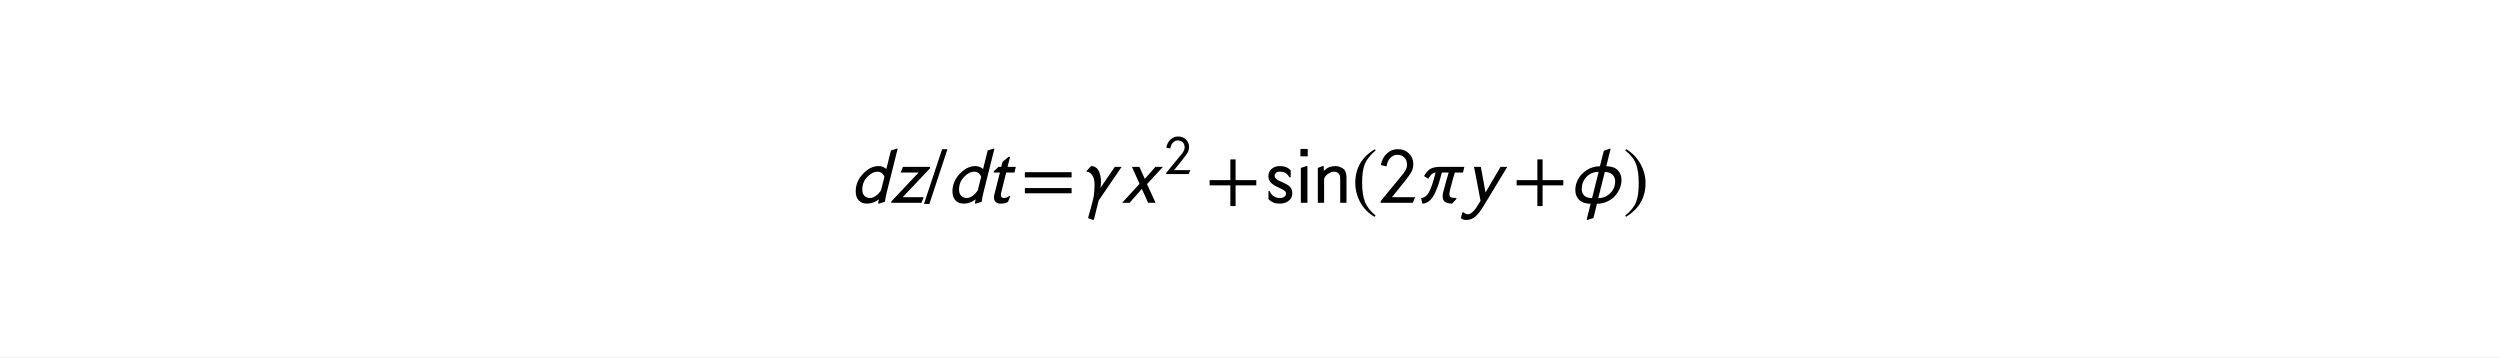
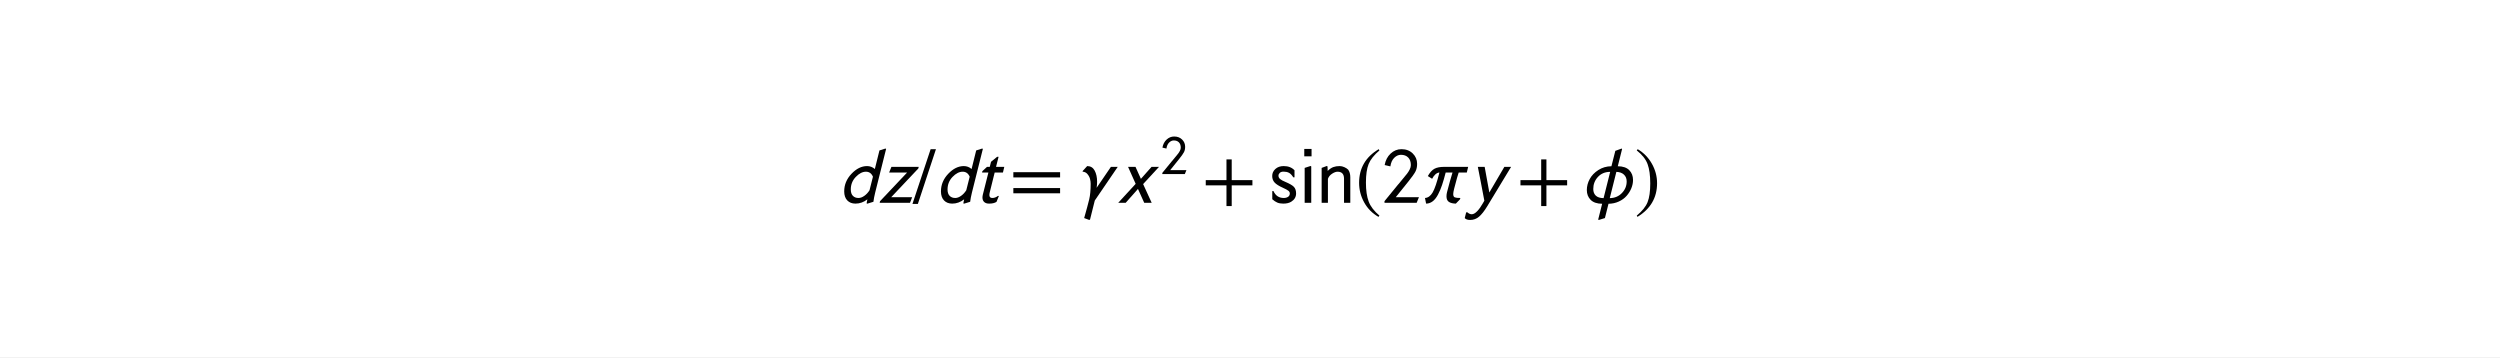
<svg xmlns="http://www.w3.org/2000/svg" xmlns:xlink="http://www.w3.org/1999/xlink" height="54pt" version="1.1" viewBox="0 0 378 54" width="378pt">
  <defs>
    <style type="text/css">
*{stroke-linecap:butt;stroke-linejoin:round;stroke-miterlimit:100000;}
  </style>
  </defs>
  <g id="figure_1">
    <g id="patch_1">
      <path d="M 0 54  L 378 54  L 378 0  L 0 0  z " style="fill:#ffffff;" />
    </g>
    <g id="text_1">
      <defs>
+         <path d="M 51.703 45.297  L 51.203 43.297  L 17 7.094  L 43.406 7.094  L 40.703 0  L 2.5 0  L 2.906 2  L 37.094 38.203  L 14.406 38.203  L 17.297 45.297  z " id="STIXGeneral-Italic-1d63b" />
+         <path d="M 60 67.906  L 46.203 12.797  Q 44.594 6.203 44 1.297  L 36.203 -1.094  L 35.406 -0.594  L 36.406 4.406  Q 29.5 -1 21.406 -1  Q 14.906 -1 11.047 3.047  Q 7.203 7.094 7.203 14.406  Q 7.203 26.906 16.391 36.594  Q 25.594 46.297 36 46.297  Q 41.5 46.297 45.797 42.594  L 51.594 66  L 59.203 68.406  z M 39.094 15.797  L 43.406 32.906  Q 40.703 39.203 34.594 39.203  Q 28.094 39.203 21.797 32.641  Q 15.5 26.094 15.5 16.797  Q 15.5 11.5 18.141 8.797  Q 20.797 6.094 25.203 6.094  Q 28.703 6.094 32.5 8.75  Q 36.297 11.406 39.094 15.797  " id="STIXGeneral-Italic-1d625" />
+         <path d="M 46.906 7.094  L 44 0  L 3.5 0  L 3.5 2.094  L 21 23.5  L 21 23.406  L 26.594 30.203  Q 30.5 34.906 32.094 36.953  Q 33.703 39 35.203 41.953  Q 36.703 44.906 36.703 47.5  Q 36.703 53.703 33.344 57.094  Q 30 60.5 24.203 60.5  Q 19.594 60.5 15.75 56.703  Q 11.906 52.906 10.906 45.906  L 3.703 47.594  Q 5.297 56.5 11.188 62.047  Q 17.094 67.594 24.906 67.594  Q 33.594 67.594 39.094 62.188  Q 44.594 56.797 44.594 49.094  Q 44.594 43.5 42.5 39.453  Q 40.406 35.406 33.703 27  L 17.703 7.094  z " id="STIXGeneral-Regular-1d7e4" />
+         <path d="M 37.594 45.297  L 35.906 38.203  L 25.5 38.203  L 19.406 13.703  Q 18.797 11.297 18.797 9.797  Q 18.797 6.094 22.594 6.094  Q 26.203 6.094 29.594 8.703  L 30.797 8.703  L 27.797 1.203  Q 24.406 -1 18.5 -1  Q 14.406 -1 12.25 1.047  Q 10.094 3.094 10.094 6.703  Q 10.094 8.203 10.594 10.406  L 17.594 38.203  L 9.594 38.203  L 10 39.906  L 15.797 45.297  L 19.297 45.297  L 20.906 51.703  L 28.594 58  L 30.406 58  L 27.203 45.297  z " id="STIXGeneral-Italic-1d635" />
+         <path d="M 52.703 45.297  L 23.797 2.906  L 17.797 -21.094  L 16.797 -21.594  L 10.406 -19.203  Q 14.5 -4.906 16.797 4.5  Q 18.594 12.094 18.594 24  Q 18.594 26.906 17.797 30.094  Q 17 33.297 14.5 36.25  Q 12 39.203 8.406 39.203  L 8.703 40.297  L 14.203 46.297  Q 20.594 46.297 23.641 40.594  Q 26.703 34.906 26.703 26.5  Q 26.703 22.594 26.094 18.906  L 44.094 45.297  z " id="STIXNonUnicode-Italic-e1da" />
        <path d="M 33 32.094  L 31.5 32.094  Q 28.703 36.5 25.891 37.891  Q 23.094 39.297 19.203 39.297  Q 16 39.297 14.391 37.688  Q 12.797 36.094 12.797 34.203  Q 12.797 31.703 14.891 29.953  Q 17 28.203 21.203 26.5  Q 29.5 23 32.25 20.094  Q 35 17.203 35 11.797  Q 35 5.203 28.906 1.406  Q 25.094 -1 18.906 -1  Q 14.406 -1 11.344 0.297  Q 8.297 1.594 5 4.5  L 5 14.797  L 6.5 14.797  Q 10.406 6.094 19.5 6.094  Q 22.703 6.094 24.891 7.547  Q 27.094 9 27.094 11.797  Q 27.094 13.797 25.25 15.25  Q 23.406 16.703 18.5 18.906  Q 10.906 22.297 7.906 25.594  Q 4.906 28.906 4.906 33.797  Q 4.906 39 8.906 42.641  Q 12.906 46.297 19.406 46.297  Q 28 46.297 33 41  z " id="STIXGeneral-Regular-1d5cc" />
+         <path d="M 56.5 45.297  L 26.406 -4.406  Q 21 -13.297 16.141 -17.438  Q 11.297 -21.594 4.906 -21.594  Q 0.094 -21.594 -1.906 -19.203  L -0.094 -12  L 1.5 -12  Q 4.094 -14.406 6.906 -14.406  Q 10.094 -14.406 13.797 -10.547  Q 17.5 -6.703 20.906 -0.594  Q 21.094 -0.203 21.797 0.938  Q 22.5 2.094 22.797 2.703  Q 21.406 10.797 18.297 26.391  Q 15.203 42 14.594 45.297  L 23.203 45.297  L 29.094 13  L 48 45.297  z " id="STIXGeneral-Italic-1d63a" />
+         <path d="M 28.703 67.594  L 5.906 -1.406  L -0.906 -1.406  L 22 67.594  z " id="STIXGeneral-Regular-2f" />
+         <path d="M 49.203 67.703  L 43.797 46.094  Q 53.5 46 58.25 41.141  Q 63 36.297 63 28.797  Q 63 23.594 60.891 18.391  Q 58.797 13.203 54.938 8.797  Q 51.094 4.406 45.141 1.656  Q 39.203 -1.094 32.094 -1.203  L 27.594 -19.203  L 19.906 -21.594  L 19.094 -21.094  L 24.094 -1.203  Q 14.406 -1.094 9.594 3.75  Q 4.797 8.594 4.797 16.094  Q 4.797 23.203 8.391 29.891  Q 12 36.594 19.297 41.297  Q 26.594 46 35.797 46.094  L 40.703 65.5  L 48.703 68.406  z M 42 39  L 33.703 5.906  Q 42.797 6 48.891 12.203  Q 55 18.406 55 27  Q 55 32.297 51.547 35.547  Q 48.094 38.797 42 39  M 25.906 5.906  L 34.203 39  Q 24.703 39 18.797 32.641  Q 12.906 26.297 12.906 17.406  Q 12.906 12.094 16.094 9.047  Q 19.297 6 25.906 5.906  " id="STIXNonUnicode-Italic-e1f3" />
+         <path d="M 58.906 45.297  L 57.203 38.203  L 47 38.203  Q 45.703 34.906 41.203 17.594  Q 40.094 13 40.094 11  Q 40.094 7.703 42.047 6.891  Q 44 6.094 49.094 6.094  L 48.594 4.406  L 43.406 -1  Q 37.906 -0.906 34.75 1.094  Q 31.594 3.094 31.594 8.203  Q 31.594 10.703 32.297 13.5  Q 33.297 17.703 35.891 26.953  Q 38.5 36.203 39.203 38.203  L 30.594 38.203  Q 28.297 29.203 26.094 22.641  Q 23.906 16.094 20.953 10.438  Q 18 4.797 14.203 1.891  Q 10.406 -1 5.906 -1  L 4.5 6.094  Q 10.203 6.406 14.094 12.953  Q 18 19.5 22.703 38.203  Q 17.5 37.797 13.5 30.297  L 8.094 33.703  Q 12.094 40.703 16.594 43  Q 21.094 45.297 28.406 45.297  z " id="STIXNonUnicode-Italic-e1e7" />
        <path d="M 30.406 -16.094  L 29.203 -17.703  Q 17.594 -11.094 11.188 0.5  Q 4.797 12.094 4.797 25.203  Q 4.797 52.906 29.5 67.594  L 30.406 66  Q 20.203 57.297 16.797 48.844  Q 13.406 40.406 13.406 25.5  Q 13.406 10.703 16.906 1.5  Q 20.406 -7.703 30.406 -16.094  " id="STIXGeneral-Regular-28" />
+         <path d="M 2.906 66  L 4.094 67.594  Q 15.5 60.797 22 49.188  Q 28.5 37.594 28.5 24.703  Q 28.5 -2.594 3.797 -17.703  L 2.906 -16.094  Q 13.203 -7.594 16.547 0.844  Q 19.906 9.297 19.906 24.406  Q 19.906 39.594 16.547 48.75  Q 13.203 57.906 2.906 66  " id="STIXGeneral-Regular-29" />
+         <path d="M 63.594 22  L 37.5 22  L 37.5 -4.094  L 30.906 -4.094  L 30.906 22  L 4.797 22  L 4.797 28.594  L 30.906 28.594  L 30.906 54.703  L 37.5 54.703  L 37.5 28.594  L 63.594 28.594  z " id="STIXGeneral-Regular-2b" />
        <path d="M 15.594 58.594  L 6.406 58.594  L 6.406 67.906  L 15.594 67.906  z M 15.203 0  L 6.906 0  L 6.906 44  L 14.297 46.406  L 15.203 45.906  z " id="STIXGeneral-Regular-1d5c2" />
-         <path d="M 46.906 7.094  L 44 0  L 3.5 0  L 3.5 2.094  L 21 23.5  L 21 23.406  L 26.594 30.203  Q 30.5 34.906 32.094 36.953  Q 33.703 39 35.203 41.953  Q 36.703 44.906 36.703 47.5  Q 36.703 53.703 33.344 57.094  Q 30 60.5 24.203 60.5  Q 19.594 60.5 15.75 56.703  Q 11.906 52.906 10.906 45.906  L 3.703 47.594  Q 5.297 56.5 11.188 62.047  Q 17.094 67.594 24.906 67.594  Q 33.594 67.594 39.094 62.188  Q 44.594 56.797 44.594 49.094  Q 44.594 43.5 42.5 39.453  Q 40.406 35.406 33.703 27  L 17.703 7.094  z " id="STIXGeneral-Regular-1d7e4" />
-         <path d="M 52.703 45.297  L 23.797 2.906  L 17.797 -21.094  L 16.797 -21.594  L 10.406 -19.203  Q 14.5 -4.906 16.797 4.5  Q 18.594 12.094 18.594 24  Q 18.594 26.906 17.797 30.094  Q 17 33.297 14.5 36.25  Q 12 39.203 8.406 39.203  L 8.703 40.297  L 14.203 46.297  Q 20.594 46.297 23.641 40.594  Q 26.703 34.906 26.703 26.5  Q 26.703 22.594 26.094 18.906  L 44.094 45.297  z " id="STIXNonUnicode-Italic-e1da" />
-         <path d="M 37.594 45.297  L 35.906 38.203  L 25.5 38.203  L 19.406 13.703  Q 18.797 11.297 18.797 9.797  Q 18.797 6.094 22.594 6.094  Q 26.203 6.094 29.594 8.703  L 30.797 8.703  L 27.797 1.203  Q 24.406 -1 18.5 -1  Q 14.406 -1 12.25 1.047  Q 10.094 3.094 10.094 6.703  Q 10.094 8.203 10.594 10.406  L 17.594 38.203  L 9.594 38.203  L 10 39.906  L 15.797 45.297  L 19.297 45.297  L 20.906 51.703  L 28.594 58  L 30.406 58  L 27.203 45.297  z " id="STIXGeneral-Italic-1d635" />
-         <path d="M 2.906 66  L 4.094 67.594  Q 15.5 60.797 22 49.188  Q 28.5 37.594 28.5 24.703  Q 28.5 -2.594 3.797 -17.703  L 2.906 -16.094  Q 13.203 -7.594 16.547 0.844  Q 19.906 9.297 19.906 24.406  Q 19.906 39.594 16.547 48.75  Q 13.203 57.906 2.906 66  " id="STIXGeneral-Regular-29" />
-         <path d="M 28.703 67.594  L 5.906 -1.406  L -0.906 -1.406  L 22 67.594  z " id="STIXGeneral-Regular-2f" />
+         <path d="M 54.406 45.297  L 34.406 23.594  L 45.203 0  L 35.797 0  L 27.906 17.5  L 12.406 0  L 3 0  L 25 23.906  L 15.406 45.297  L 24.797 45.297  L 31.594 30.203  L 45 45.297  z " id="STIXGeneral-Italic-1d639" />
        <path d="M 42.406 0  L 34.5 0  L 34.5 30.406  Q 34.5 39.203 26.297 39.203  Q 23.406 39.203 19.5 36.703  Q 15.594 34.203 14.203 30.203  L 14.203 0  L 6.297 0  L 6.297 44  L 12.797 46.406  L 13.703 45.906  L 13.906 40.203  Q 17.594 43.797 21.047 45.047  Q 24.5 46.297 29 46.297  Q 31.906 46.297 34.906 44.938  Q 37.906 43.594 39.703 41.797  Q 42.406 38.203 42.406 32.094  z " id="STIXGeneral-Regular-1d5c7" />
-         <path d="M 63.594 22  L 37.5 22  L 37.5 -4.094  L 30.906 -4.094  L 30.906 22  L 4.797 22  L 4.797 28.594  L 30.906 28.594  L 30.906 54.703  L 37.5 54.703  L 37.5 28.594  L 63.594 28.594  z " id="STIXGeneral-Regular-2b" />
        <path d="M 63.703 32  L 4.797 32  L 4.797 38.594  L 63.703 38.594  z M 63.703 12  L 4.797 12  L 4.797 18.594  L 63.703 18.594  z " id="STIXGeneral-Regular-3d" />
-         <path d="M 60 67.906  L 46.203 12.797  Q 44.594 6.203 44 1.297  L 36.203 -1.094  L 35.406 -0.594  L 36.406 4.406  Q 29.5 -1 21.406 -1  Q 14.906 -1 11.047 3.047  Q 7.203 7.094 7.203 14.406  Q 7.203 26.906 16.391 36.594  Q 25.594 46.297 36 46.297  Q 41.5 46.297 45.797 42.594  L 51.594 66  L 59.203 68.406  z M 39.094 15.797  L 43.406 32.906  Q 40.703 39.203 34.594 39.203  Q 28.094 39.203 21.797 32.641  Q 15.5 26.094 15.5 16.797  Q 15.5 11.5 18.141 8.797  Q 20.797 6.094 25.203 6.094  Q 28.703 6.094 32.5 8.75  Q 36.297 11.406 39.094 15.797  " id="STIXGeneral-Italic-1d625" />
-         <path d="M 54.406 45.297  L 34.406 23.594  L 45.203 0  L 35.797 0  L 27.906 17.5  L 12.406 0  L 3 0  L 25 23.906  L 15.406 45.297  L 24.797 45.297  L 31.594 30.203  L 45 45.297  z " id="STIXGeneral-Italic-1d639" />
-         <path d="M 49.203 67.703  L 43.797 46.094  Q 53.5 46 58.25 41.141  Q 63 36.297 63 28.797  Q 63 23.594 60.891 18.391  Q 58.797 13.203 54.938 8.797  Q 51.094 4.406 45.141 1.656  Q 39.203 -1.094 32.094 -1.203  L 27.594 -19.203  L 19.906 -21.594  L 19.094 -21.094  L 24.094 -1.203  Q 14.406 -1.094 9.594 3.75  Q 4.797 8.594 4.797 16.094  Q 4.797 23.203 8.391 29.891  Q 12 36.594 19.297 41.297  Q 26.594 46 35.797 46.094  L 40.703 65.5  L 48.703 68.406  z M 42 39  L 33.703 5.906  Q 42.797 6 48.891 12.203  Q 55 18.406 55 27  Q 55 32.297 51.547 35.547  Q 48.094 38.797 42 39  M 25.906 5.906  L 34.203 39  Q 24.703 39 18.797 32.641  Q 12.906 26.297 12.906 17.406  Q 12.906 12.094 16.094 9.047  Q 19.297 6 25.906 5.906  " id="STIXNonUnicode-Italic-e1f3" />
-         <path d="M 56.5 45.297  L 26.406 -4.406  Q 21 -13.297 16.141 -17.438  Q 11.297 -21.594 4.906 -21.594  Q 0.094 -21.594 -1.906 -19.203  L -0.094 -12  L 1.5 -12  Q 4.094 -14.406 6.906 -14.406  Q 10.094 -14.406 13.797 -10.547  Q 17.5 -6.703 20.906 -0.594  Q 21.094 -0.203 21.797 0.938  Q 22.5 2.094 22.797 2.703  Q 21.406 10.797 18.297 26.391  Q 15.203 42 14.594 45.297  L 23.203 45.297  L 29.094 13  L 48 45.297  z " id="STIXGeneral-Italic-1d63a" />
-         <path d="M 58.906 45.297  L 57.203 38.203  L 47 38.203  Q 45.703 34.906 41.203 17.594  Q 40.094 13 40.094 11  Q 40.094 7.703 42.047 6.891  Q 44 6.094 49.094 6.094  L 48.594 4.406  L 43.406 -1  Q 37.906 -0.906 34.75 1.094  Q 31.594 3.094 31.594 8.203  Q 31.594 10.703 32.297 13.5  Q 33.297 17.703 35.891 26.953  Q 38.5 36.203 39.203 38.203  L 30.594 38.203  Q 28.297 29.203 26.094 22.641  Q 23.906 16.094 20.953 10.438  Q 18 4.797 14.203 1.891  Q 10.406 -1 5.906 -1  L 4.5 6.094  Q 10.203 6.406 14.094 12.953  Q 18 19.5 22.703 38.203  Q 17.5 37.797 13.5 30.297  L 8.094 33.703  Q 12.094 40.703 16.594 43  Q 21.094 45.297 28.406 45.297  z " id="STIXNonUnicode-Italic-e1e7" />
-         <path d="M 51.703 45.297  L 51.203 43.297  L 17 7.094  L 43.406 7.094  L 40.703 0  L 2.5 0  L 2.906 2  L 37.094 38.203  L 14.406 38.203  L 17.297 45.297  z " id="STIXGeneral-Italic-1d63b" />
      </defs>
-       <g transform="translate(128.52 30.72)scale(0.12 -0.12)">
+       <g transform="translate(126.78 30.72)scale(0.12 -0.12)">
        <use transform="translate(0.0 0.446875)" xlink:href="#STIXGeneral-Italic-1d625" />
        <use transform="translate(49.39999 0.446875)" xlink:href="#STIXGeneral-Italic-1d63b" />
        <use transform="translate(94.09999 0.446875)" xlink:href="#STIXGeneral-Regular-2f" />
        <use transform="translate(121.9 0.446875)" xlink:href="#STIXGeneral-Italic-1d625" />
        <use transform="translate(171.3 0.446875)" xlink:href="#STIXGeneral-Italic-1d635" />
        <use transform="translate(215.52 0.446875)" xlink:href="#STIXGeneral-Regular-3d" />
-         <use transform="translate(289.5306 0.446875)" xlink:href="#STIXNonUnicode-Italic-e1da" />
-         <use transform="translate(339.8306 0.446875)" xlink:href="#STIXGeneral-Italic-1d639" />
-         <use transform="translate(395.9575 36.68438)scale(0.7)" xlink:href="#STIXGeneral-Regular-1d7e4" />
-         <use transform="translate(448.3424 0.446875)" xlink:href="#STIXGeneral-Regular-2b" />
-         <use transform="translate(522.2592 0.446875)" xlink:href="#STIXGeneral-Regular-1d5cc" />
-         <use transform="translate(561.1592 0.446875)" xlink:href="#STIXGeneral-Regular-1d5c2" />
-         <use transform="translate(583.1592 0.446875)" xlink:href="#STIXGeneral-Regular-1d5c7" />
-         <use transform="translate(631.8592 0.446875)" xlink:href="#STIXGeneral-Regular-28" />
-         <use transform="translate(665.1592 0.446875)" xlink:href="#STIXGeneral-Regular-1d7e4" />
-         <use transform="translate(715.1592 0.446875)" xlink:href="#STIXNonUnicode-Italic-e1e7" />
-         <use transform="translate(771.6592 0.446875)" xlink:href="#STIXGeneral-Italic-1d63a" />
-         <use transform="translate(835.1792 0.446875)" xlink:href="#STIXGeneral-Regular-2b" />
-         <use transform="translate(909.096 0.446875)" xlink:href="#STIXNonUnicode-Italic-e1f3" />
-         <use transform="translate(973.896 0.446875)" xlink:href="#STIXGeneral-Regular-29" />
+         <use transform="translate(299.1399 0.446875)" xlink:href="#STIXNonUnicode-Italic-e1da" />
+         <use transform="translate(349.4399 0.446875)" xlink:href="#STIXGeneral-Italic-1d639" />
+         <use transform="translate(405.5669 36.68438)scale(0.7)" xlink:href="#STIXGeneral-Regular-1d7e4" />
+         <use transform="translate(457.9517 0.446875)" xlink:href="#STIXGeneral-Regular-2b" />
+         <use transform="translate(541.5717 0.446875)" xlink:href="#STIXGeneral-Regular-1d5cc" />
+         <use transform="translate(580.4717 0.446875)" xlink:href="#STIXGeneral-Regular-1d5c2" />
+         <use transform="translate(602.4717 0.446875)" xlink:href="#STIXGeneral-Regular-1d5c7" />
+         <use transform="translate(651.1717 0.446875)" xlink:href="#STIXGeneral-Regular-28" />
+         <use transform="translate(684.4717 0.446875)" xlink:href="#STIXGeneral-Regular-1d7e4" />
+         <use transform="translate(734.4716 0.446875)" xlink:href="#STIXNonUnicode-Italic-e1e7" />
+         <use transform="translate(790.9716 0.446875)" xlink:href="#STIXGeneral-Italic-1d63a" />
+         <use transform="translate(854.4916 0.446875)" xlink:href="#STIXGeneral-Regular-2b" />
+         <use transform="translate(938.1116 0.446875)" xlink:href="#STIXNonUnicode-Italic-e1f3" />
+         <use transform="translate(1002.912 0.446875)" xlink:href="#STIXGeneral-Regular-29" />
      </g>
    </g>
  </g>
</svg>
